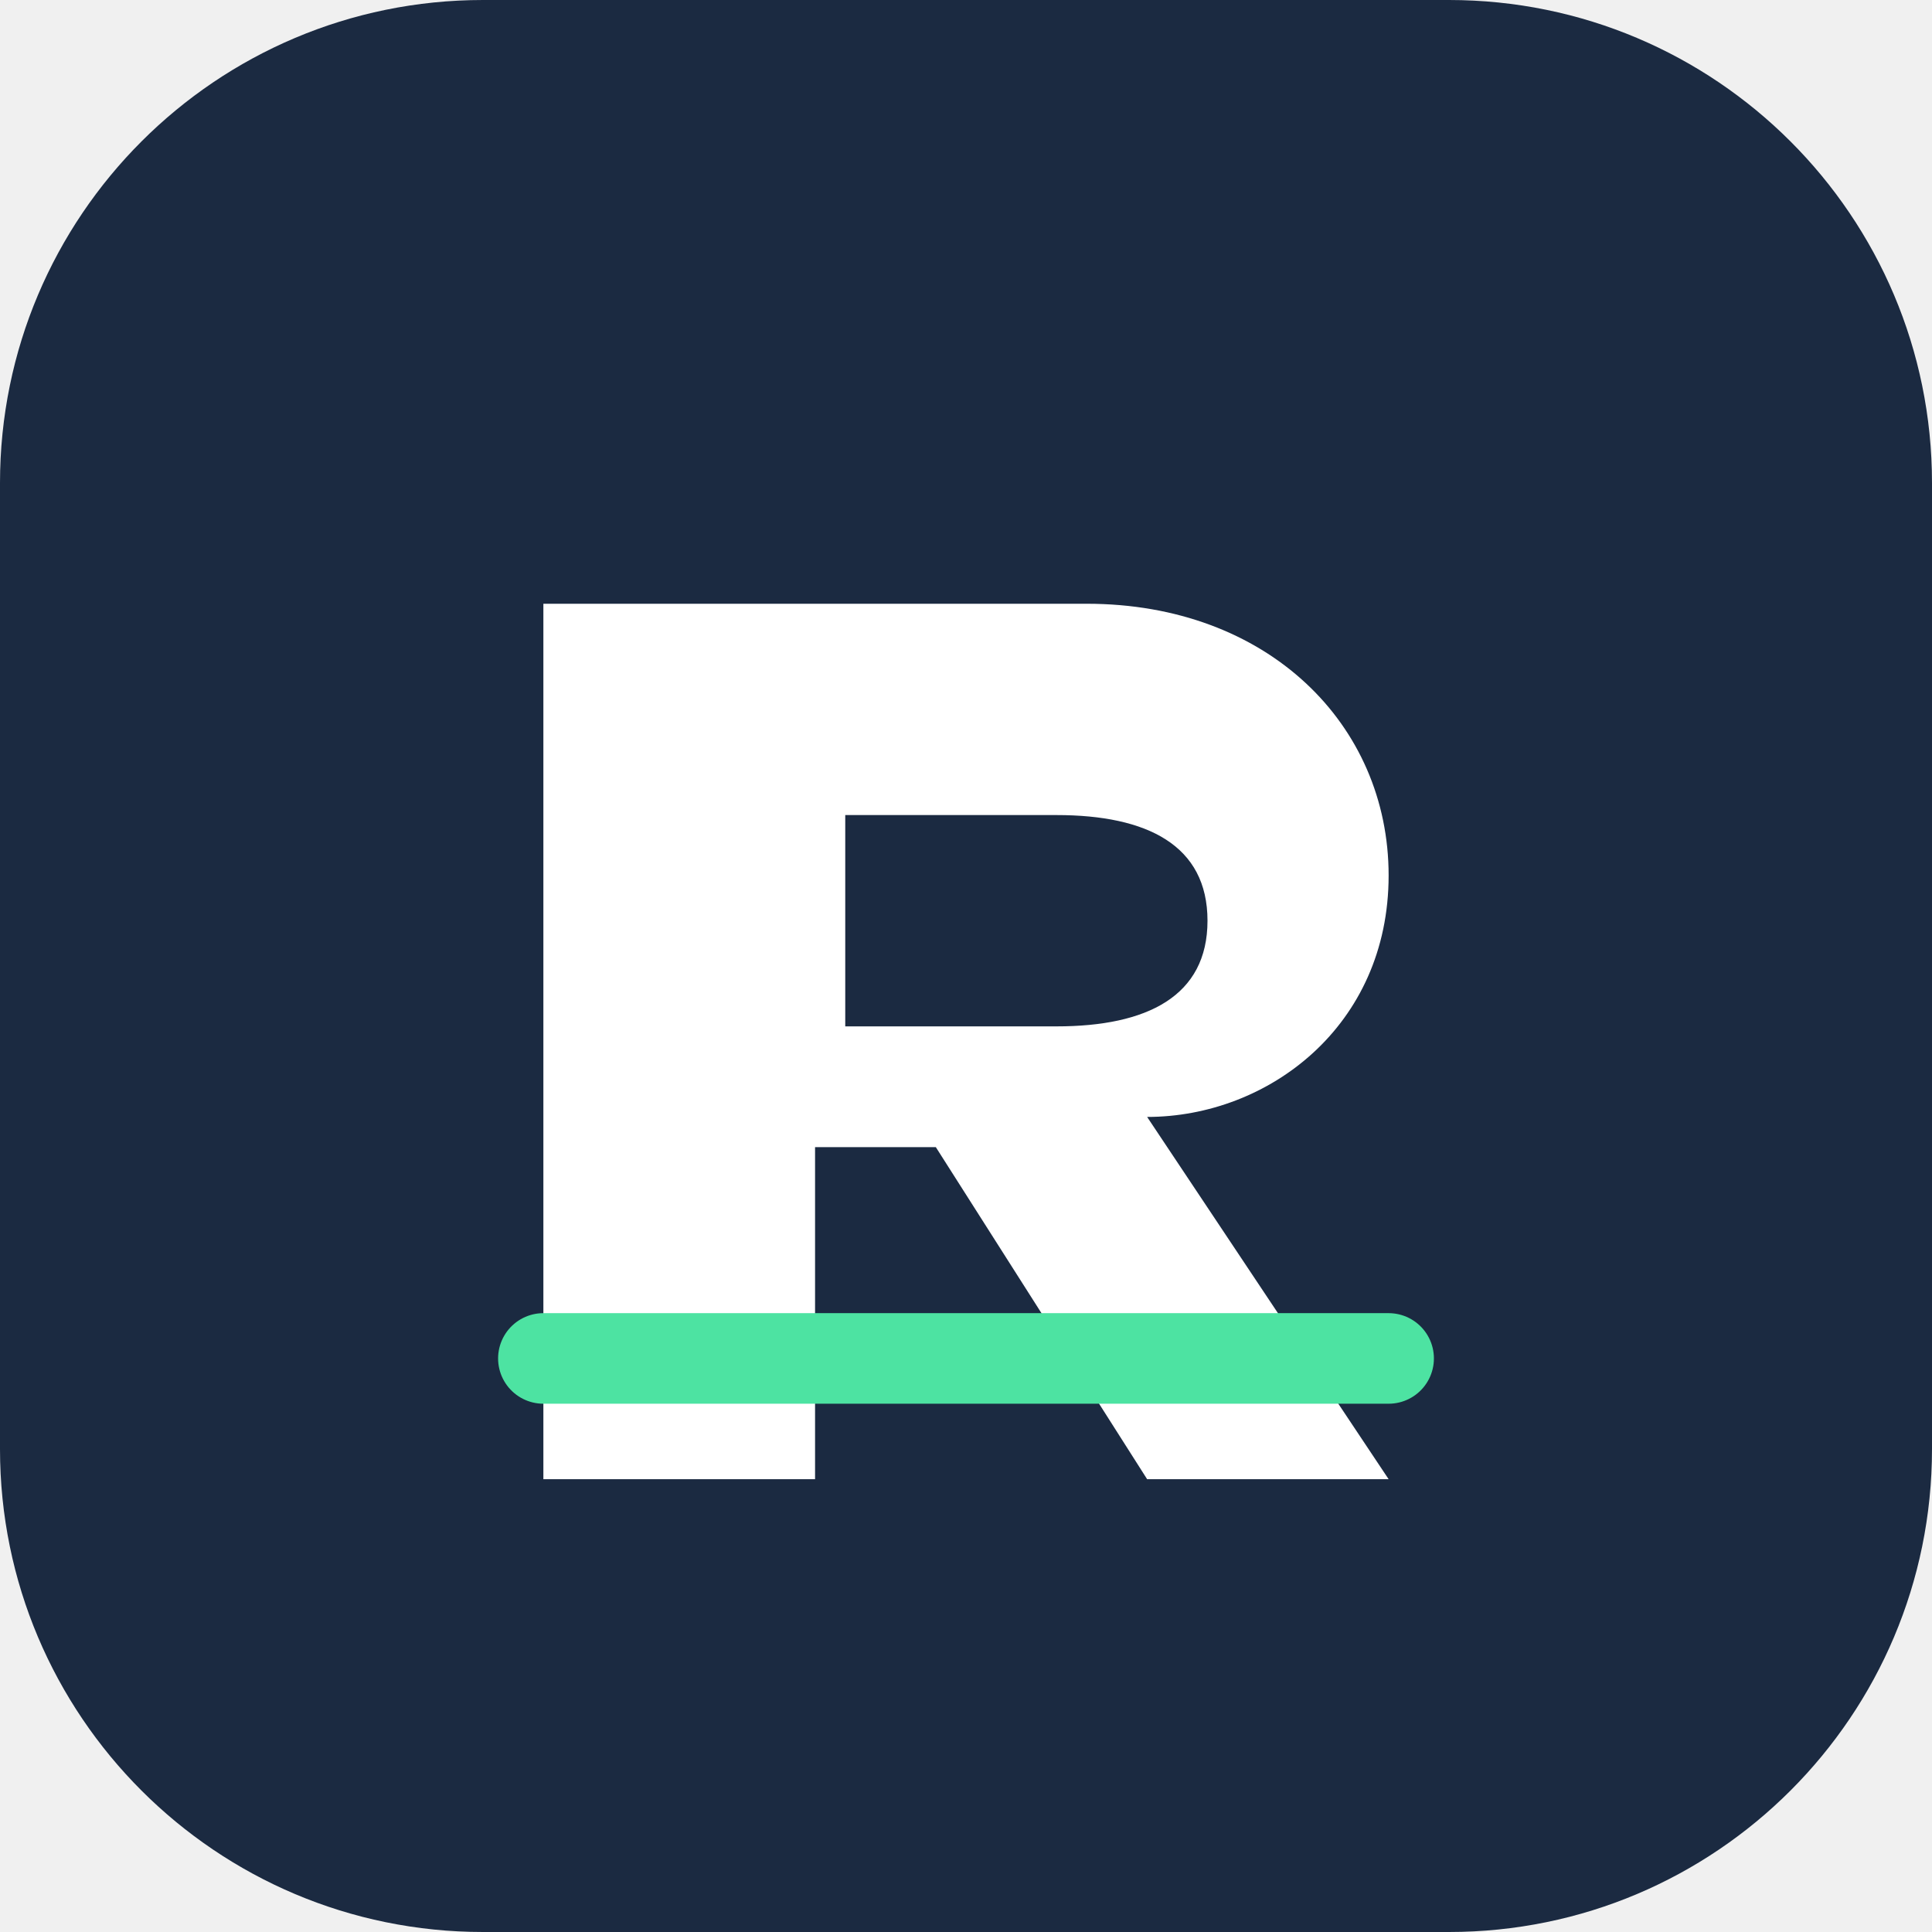
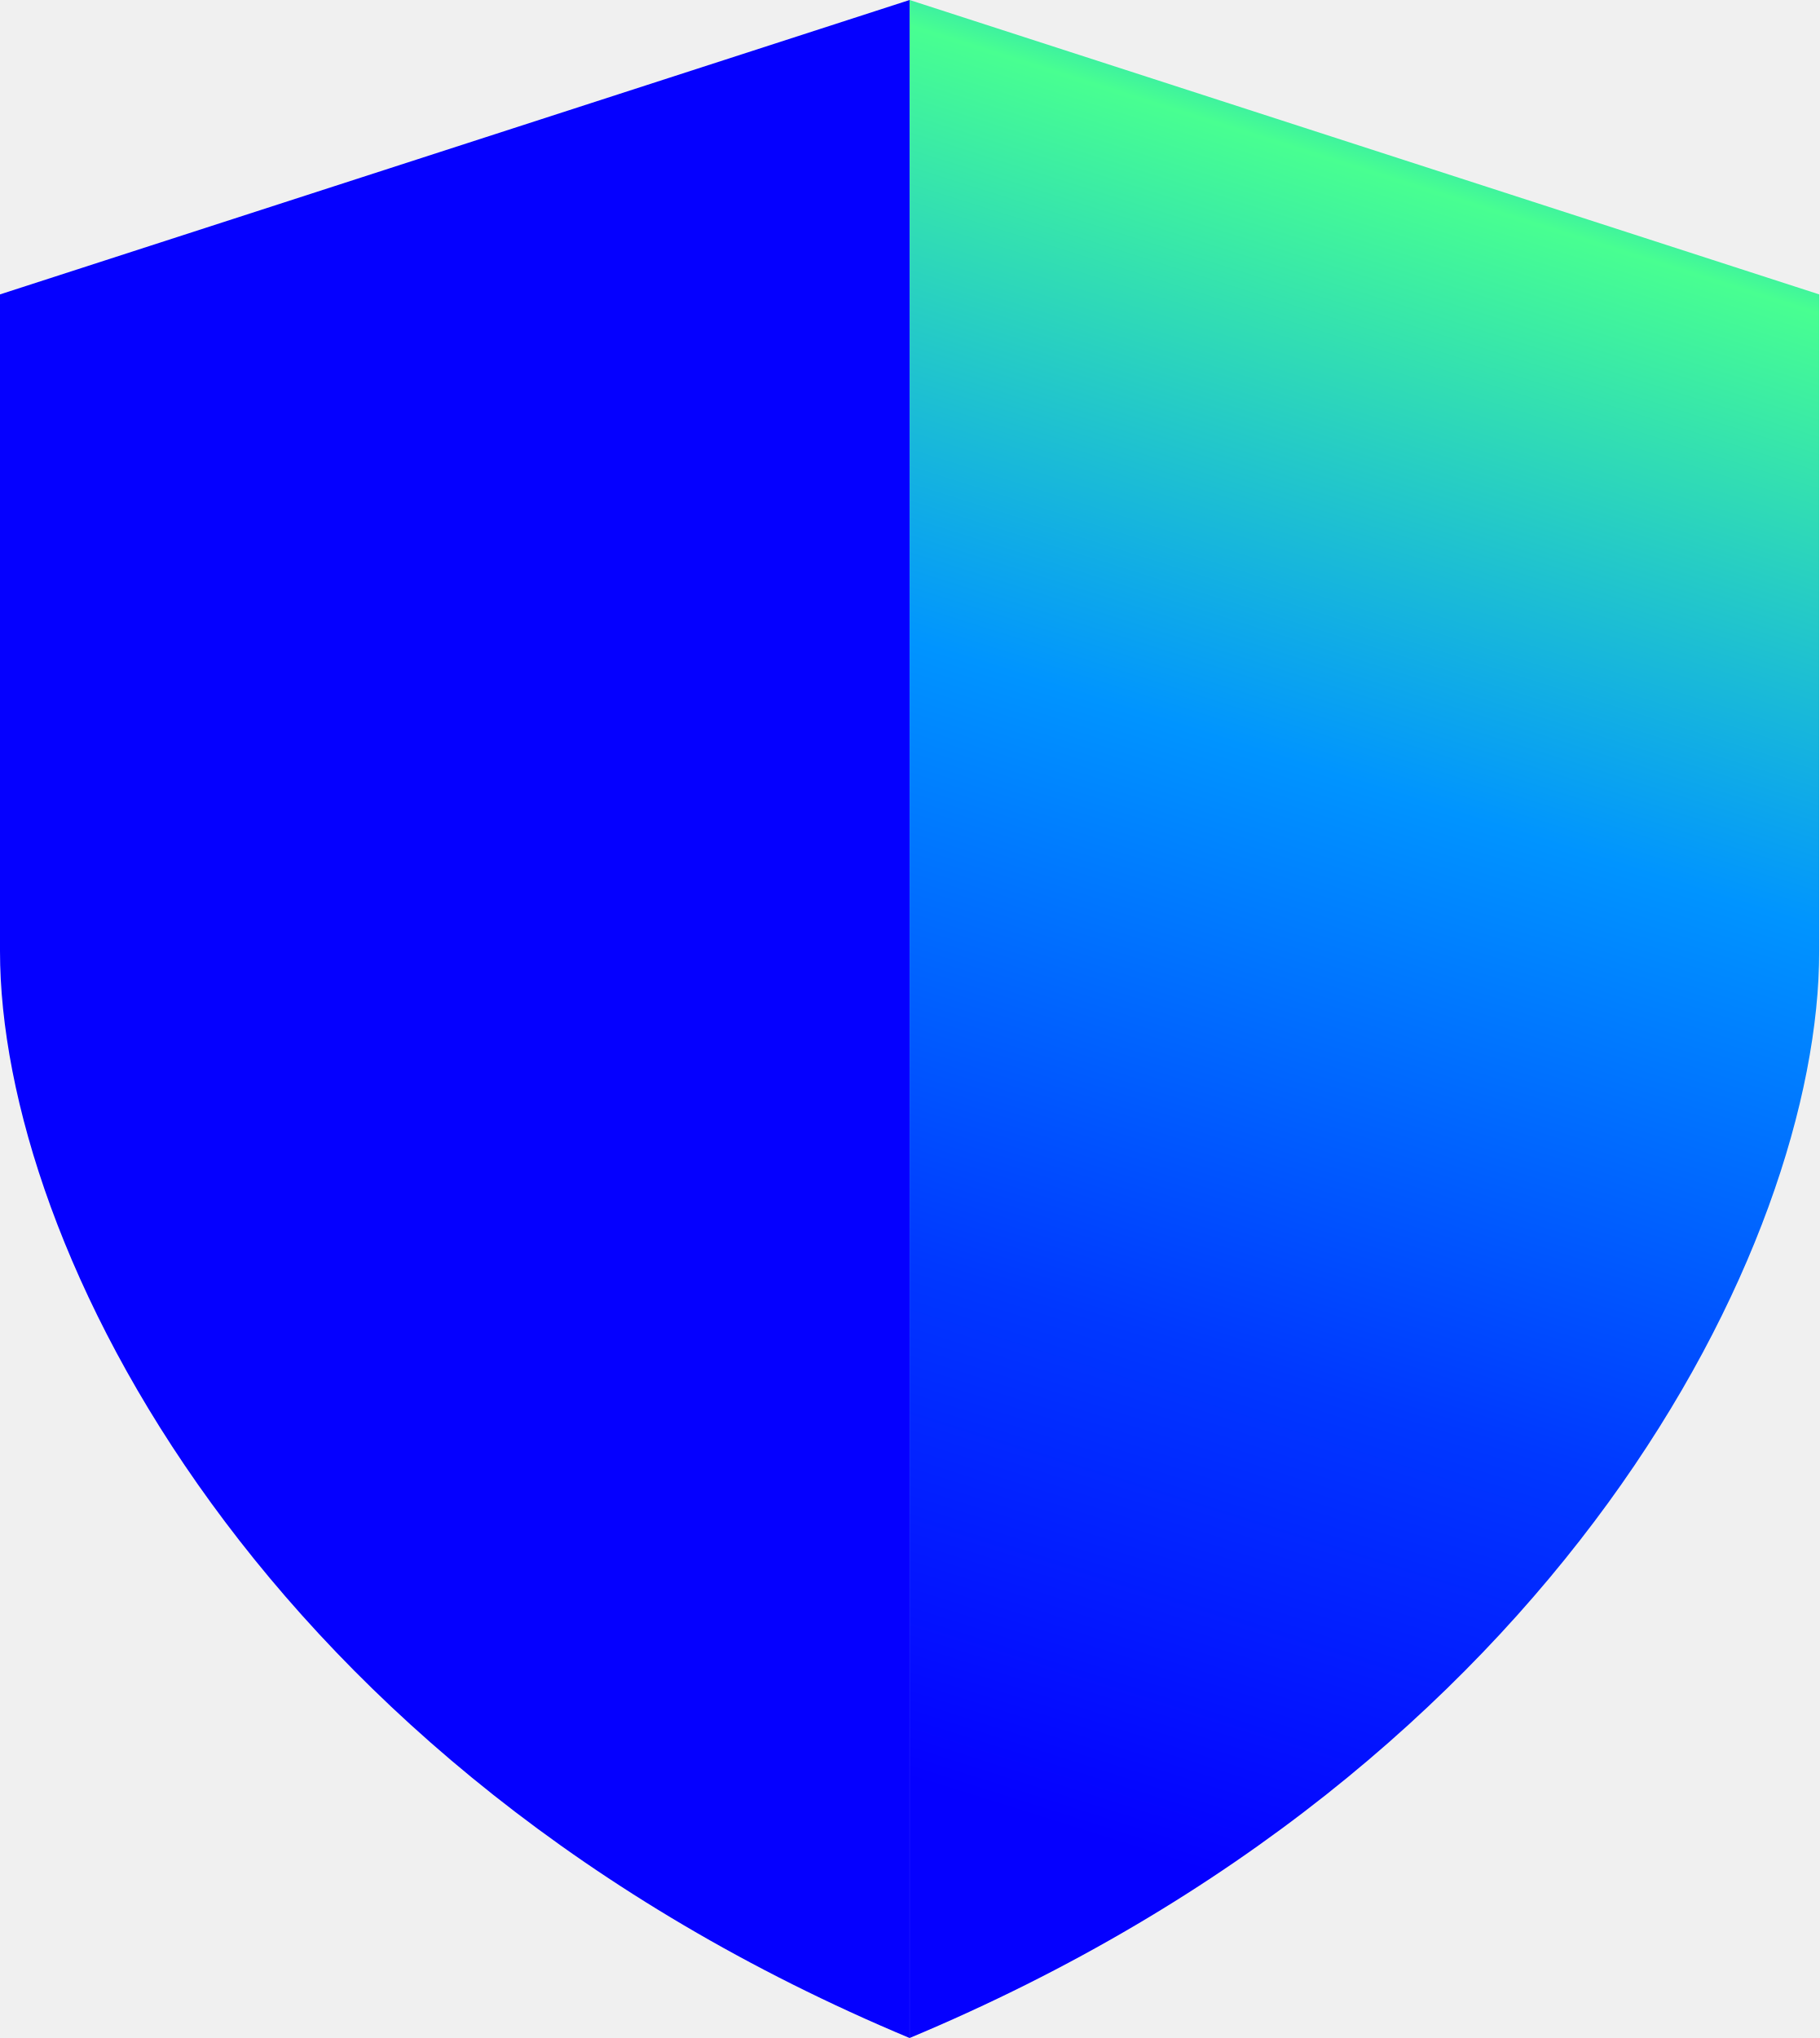
- <svg xmlns="http://www.w3.org/2000/svg" viewBox="0 0 64 64" fill="none">
-   <rect width="64" height="64" rx="16" fill="#1B2A41" />
-   <path d="M18 20h18c6 0 10 4 10 9s-4 8-8 8l8 12H38l-7-11h-4v11H18V20Zm10 7v7h7c3 0 5-1 5-3.5S38 27 35 27h-7Z" fill="#FFFFFF" />
-   <path d="M18 45h28" stroke="#4DE3A2" stroke-width="3" stroke-linecap="round" />
+ <svg xmlns="http://www.w3.org/2000/svg" viewBox="0 0 75 84" fill="none">
+   <path d="M0 12.134 37.497 0v84C10.713 72.799 0 51.333 0 39.201V12.134Z" fill="#0500FF" />
+   <path d="M74.996 12.134 37.499 0v84c26.784-11.201 37.497-32.667 37.497-44.799V12.134Z" fill="url(#trust-gradient)" />
+   <defs>
+     <linearGradient id="trust-gradient" x1="65.036" y1="-5.882" x2="36.938" y2="82.924" gradientUnits="userSpaceOnUse">
+       <stop offset=".02" stop-color="#0000FF" />
+       <stop offset=".08" stop-color="#0094FF" />
+       <stop offset=".16" stop-color="#48FF91" />
+       <stop offset=".42" stop-color="#0094FF" />
+       <stop offset=".68" stop-color="#0038FF" />
+       <stop offset=".9" stop-color="#0500FF" />
+     </linearGradient>
+   </defs>
</svg>
